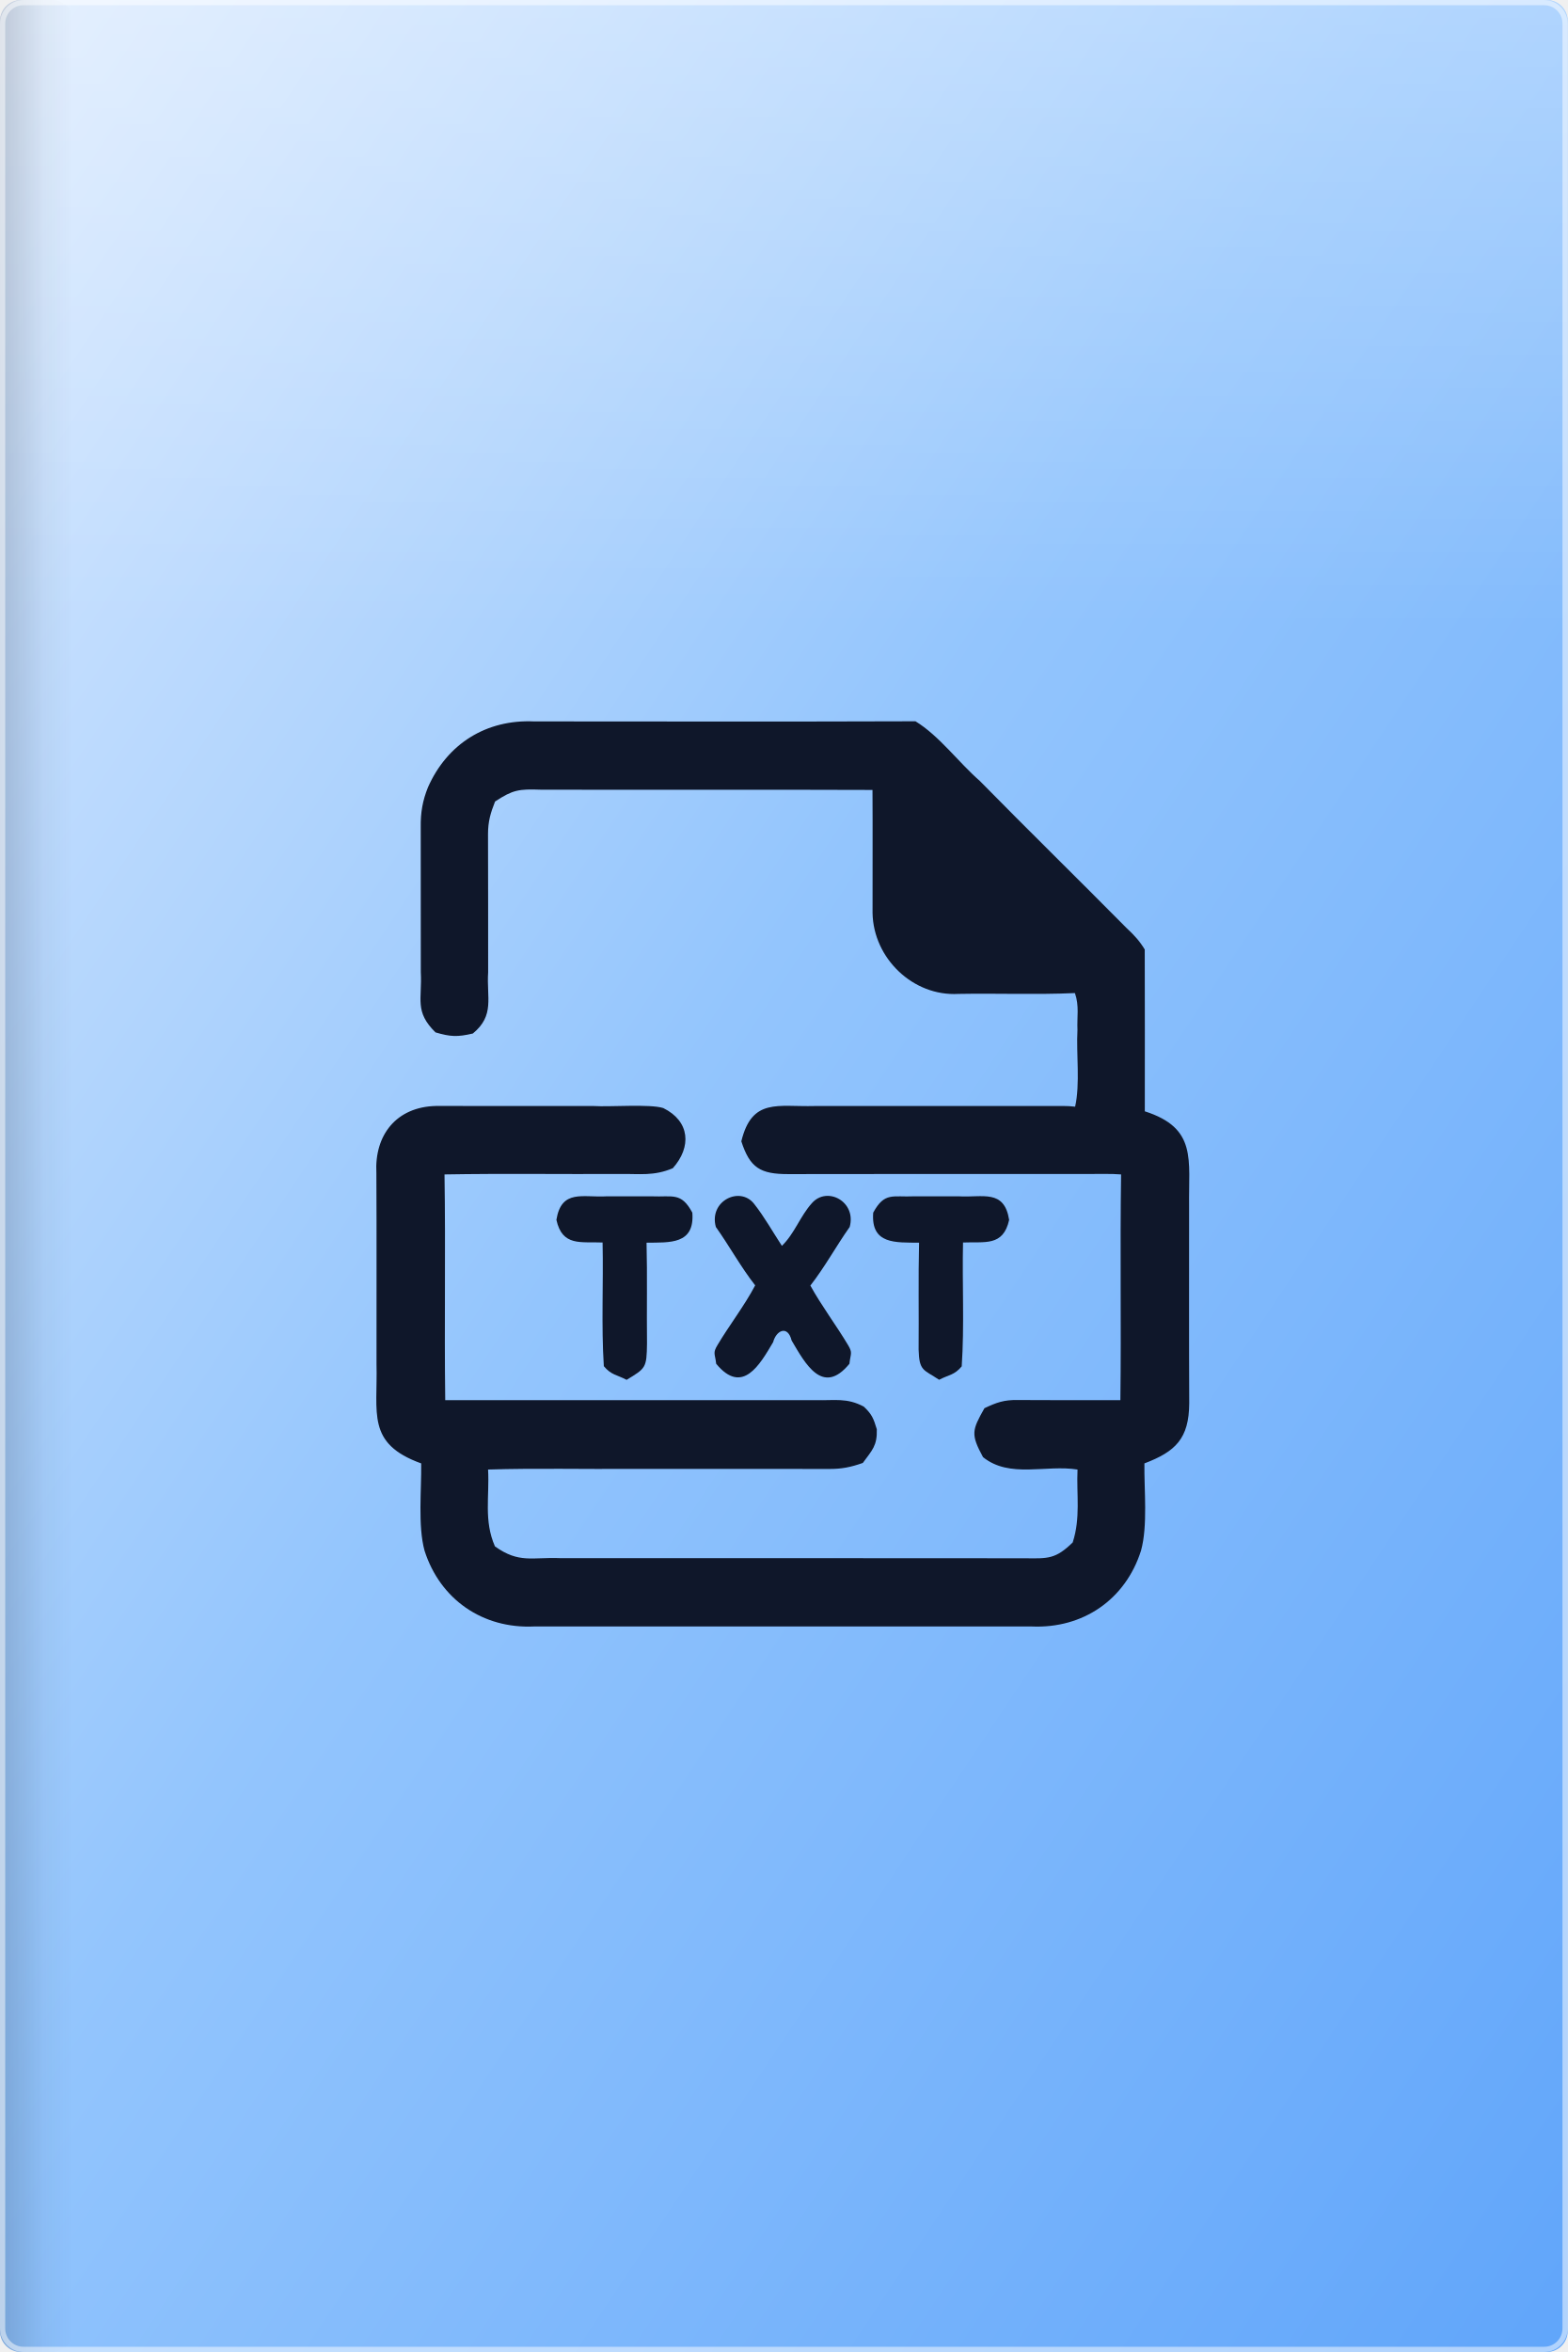
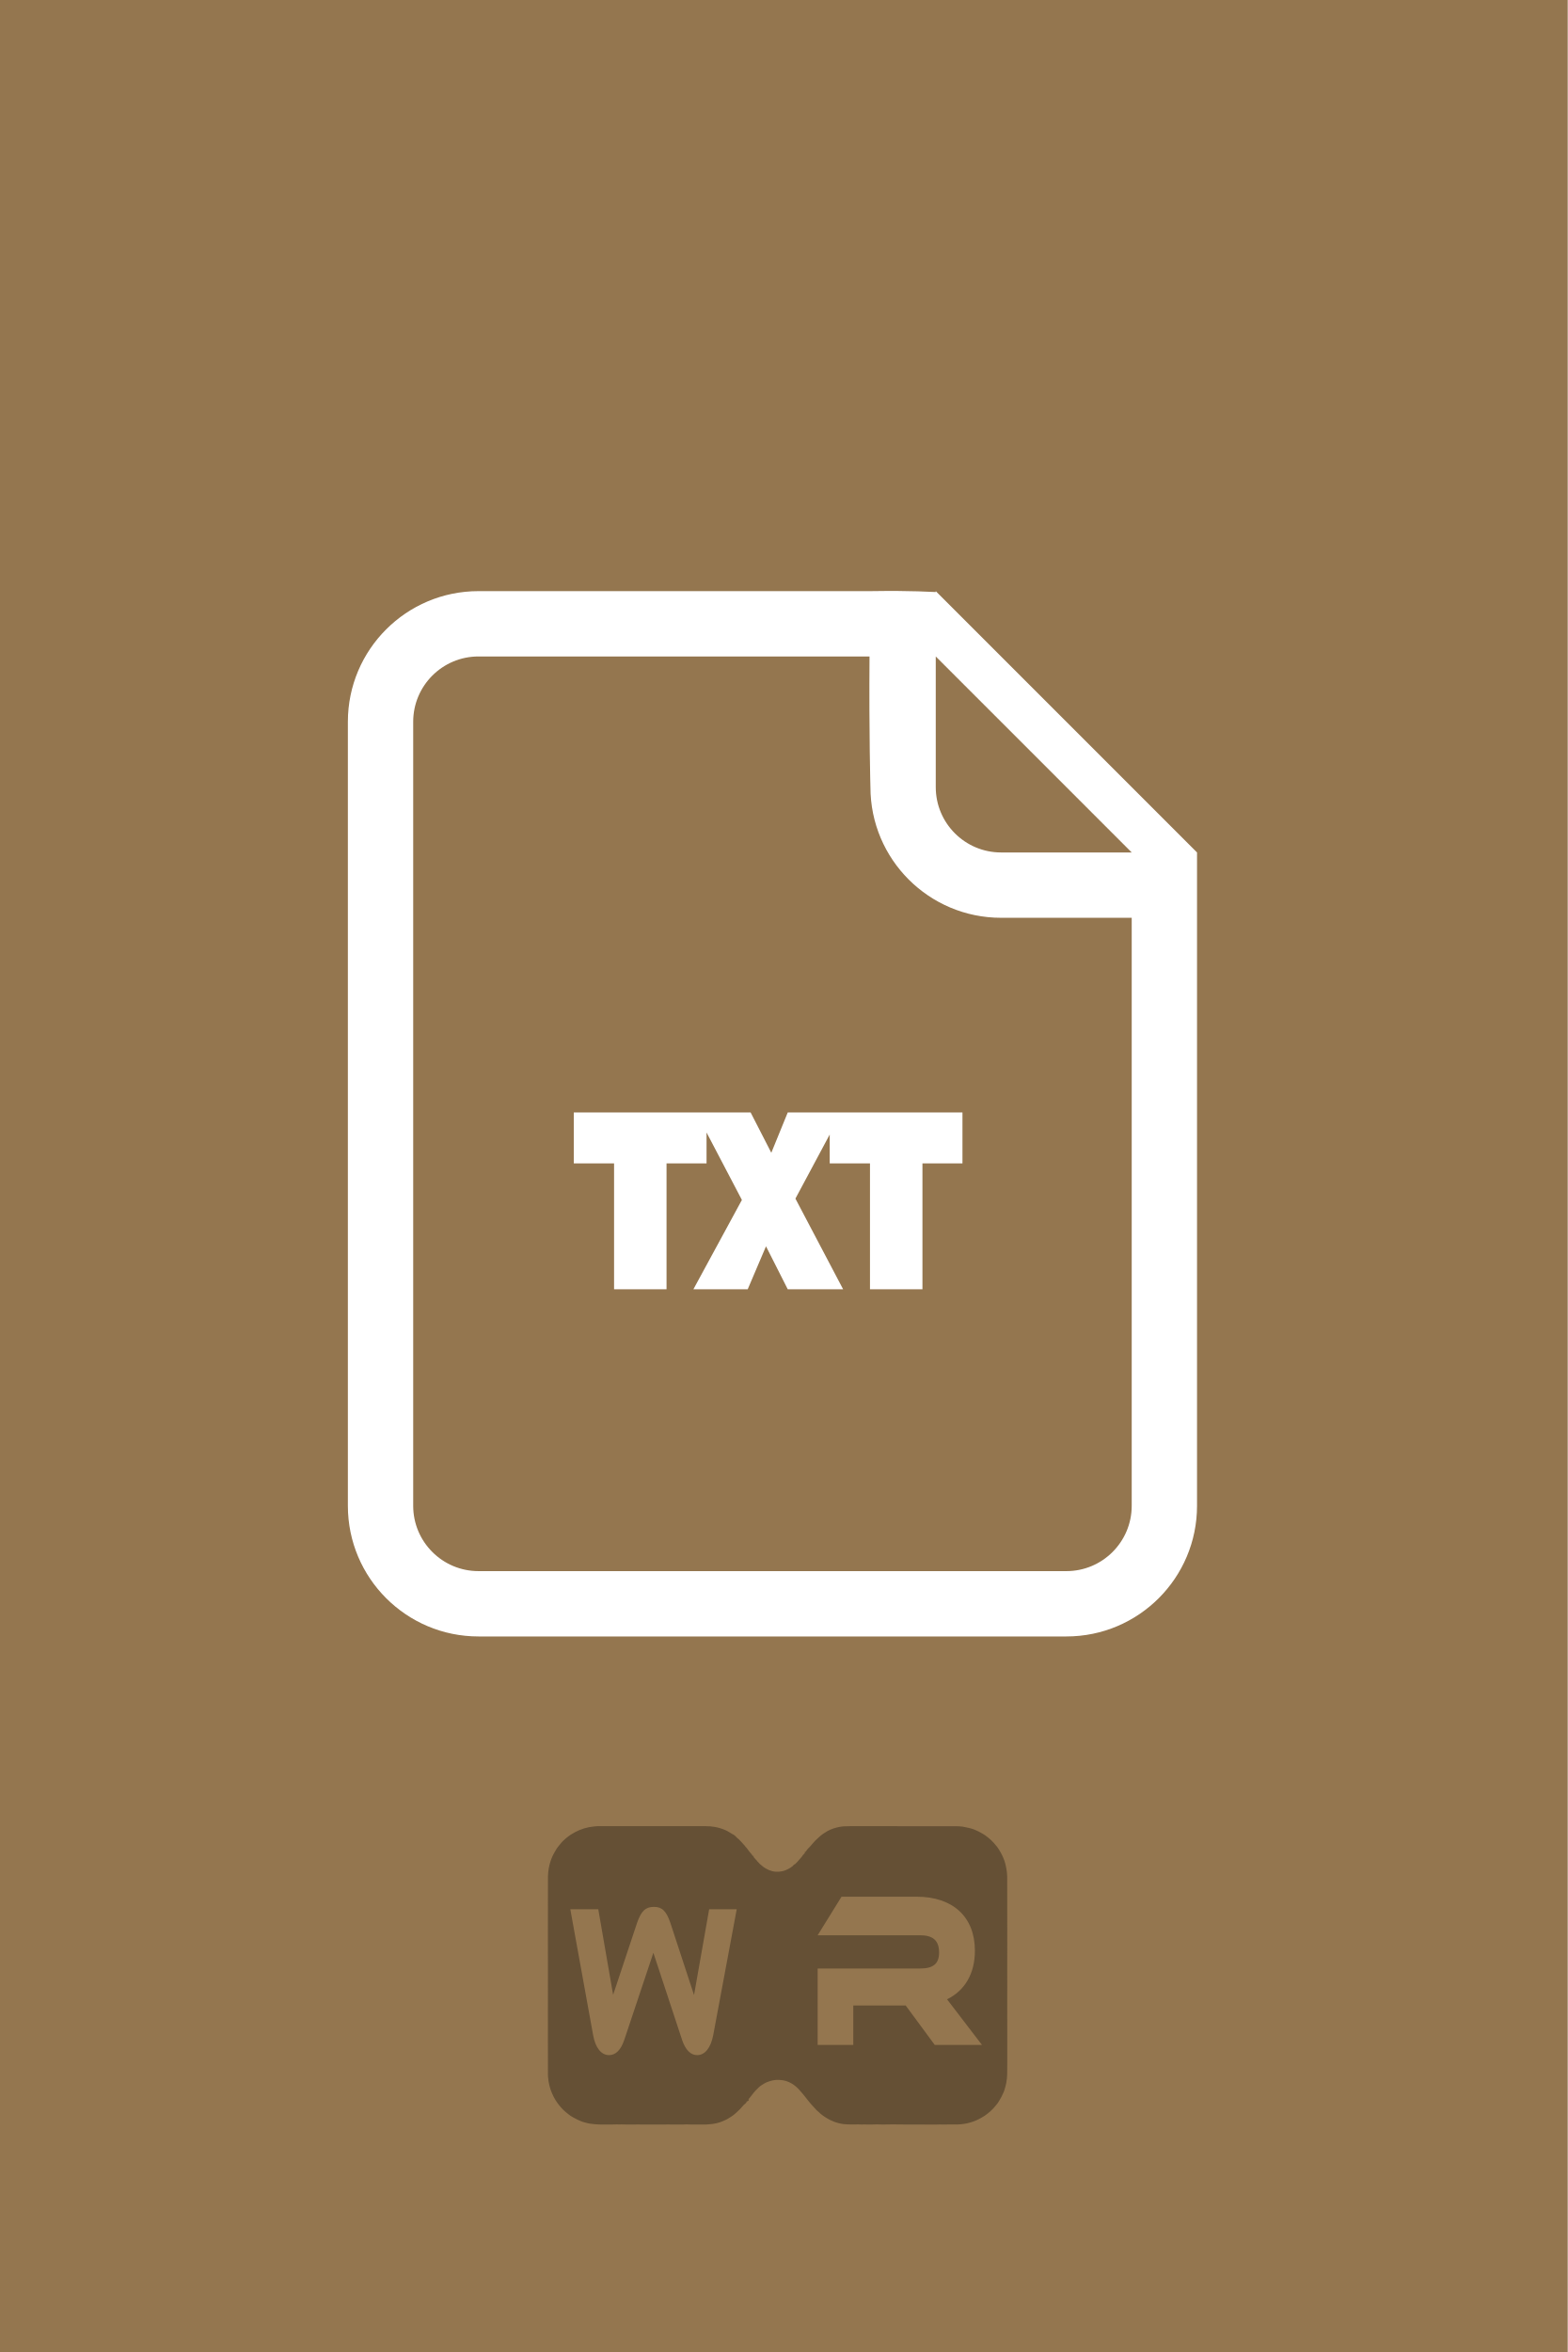
- <svg xmlns="http://www.w3.org/2000/svg" viewBox="0 0 300 450" width="300" height="450">
-   <defs>
-     <linearGradient id="txtCoverBg" x1="0%" y1="0%" x2="100%" y2="100%">
-       <stop offset="0%" stop-color="#dbeafe" />
-       <stop offset="45%" stop-color="#93c5fd" />
-       <stop offset="100%" stop-color="#60a5fa" />
-     </linearGradient>
-     <linearGradient id="txtSpineShadow" x1="0%" y1="0%" x2="100%" y2="0%">
-       <stop offset="0%" stop-color="rgba(15, 23, 42, 0.18)" />
-       <stop offset="60%" stop-color="rgba(15, 23, 42, 0.04)" />
-       <stop offset="100%" stop-color="rgba(15, 23, 42, 0)" />
-     </linearGradient>
-     <linearGradient id="txtInnerGlow" x1="0%" y1="0%" x2="0%" y2="100%">
-       <stop offset="0%" stop-color="rgba(255, 255, 255, 0.6)" />
-       <stop offset="100%" stop-color="rgba(255, 255, 255, 0)" />
-     </linearGradient>
-   </defs>
-   <rect width="300" height="450" fill="url(#txtCoverBg)" rx="4" />
-   <rect width="300" height="120" fill="url(#txtInnerGlow)" opacity="0.5" rx="4" />
-   <rect width="14" height="450" fill="url(#txtSpineShadow)" rx="4" />
-   <rect x="0.5" y="0.5" width="299" height="449" fill="none" stroke="rgba(255, 255, 255, 0.5)" stroke-width="1" rx="4" />
-   <g transform="translate(72, 138) scale(1.25)" fill="#0f172a">
-     <path d="m 9.071,47.62 c -3.26,-3.21 -2.02,-5.05 -2.25,-9.23 l -0.01,-22.21 c -0.03,-2.2 0.28,-4.03 1.11,-6.08 2.95,-6.67 8.93,-10.4 16.23,-10.08 19.47,0.01 38.93,0.05 58.4,-0.02 3.64,2.22 6.61,6.31 9.85,9.13 7.44,7.57 15.03,15 22.5,22.55 1.13,1.05 1.94,1.92 2.75,3.25 0.03,8.25 0.01,16.51 0.01,24.77 8.05,2.57 6.68,7.41 6.78,14.51 0.01,10.05 -0.03,20.14 0.02,30.2 -0.04,5.37 -2.08,7.37 -6.86,9.18 -0.06,4.03 0.54,9.52 -0.52,13.35 -2.38,7.5 -8.89,11.96 -16.75,11.61 H 24.151 c -7.85,0.36 -14.37,-4.13 -16.76,-11.61 -1.04,-3.82 -0.45,-9.33 -0.51,-13.35 -8.42,-3.04 -6.64,-7.67 -6.84,-15.23 -0.01,-9.72 0.03,-19.45 -0.02,-29.18 -0.32,-5.88 3.08,-10.16 9.12,-10.3 l 24.18,0.01 c 2.43,0.16 8.58,-0.34 10.62,0.31 4.1,2.02 4.36,5.96 1.46,9.21 -2.92,1.23 -5.03,0.84 -8.08,0.88 -8.92,0.05 -17.97,-0.09 -26.87,0.07 0.18,11.49 -0.04,23.05 0.11,34.55 h 56.8 c 2.8,0.07 4.69,-0.4 7.28,0.99 1.26,1.19 1.49,1.82 1.99,3.46 0.08,2.54 -0.72,3.21 -2.14,5.16 -1.85,0.65 -3.26,0.94 -5.23,0.92 -9.98,-0.03 -20.03,0 -30.02,-0.01 -7.3,0.06 -14.85,-0.13 -22.12,0.1 0.23,4.15 -0.68,7.8 1.05,11.76 3.69,2.65 5.72,1.63 9.95,1.8 23.73,0.01 47.47,-0.01 71.19,0.02 3.55,0.05 4.7,0.12 7.31,-2.42 1.23,-3.78 0.57,-7.29 0.74,-11.16 -4.85,-0.78 -10.39,1.39 -14.47,-1.9 -1.89,-3.5 -1.7,-4.09 0.22,-7.49 1.87,-0.88 3,-1.29 5.1,-1.25 5.22,0.04 10.49,0.02 15.71,0.02 0.15,-11.5 -0.07,-23.06 0.11,-34.55 -1.6,-0.13 -3.18,-0.05 -4.79,-0.07 -15.37,0.01 -30.79,-0.02 -46.15,0.02 -4.29,0.01 -5.89,-0.96 -7.2,-5.02 1.63,-6.7 5.6,-5.24 11.22,-5.4 h 36.13 c 1.27,0.01 2.49,-0.06 3.75,0.1 0.79,-3.44 0.16,-8.12 0.36,-11.74 -0.09,-2.03 0.3,-3.68 -0.39,-5.65 -5.91,0.27 -11.92,0.02 -17.83,0.13 -6.97,0.4 -13.02,-5.47 -13.15,-12.37 -0.01,-6.28 0.03,-12.56 -0.01,-18.85 -16.92,-0.07 -33.89,0.01 -50.82,-0.04 -3.29,-0.11 -4.22,0 -6.96,1.81 -0.7,1.77 -1.08,3.07 -1.08,5 0.03,6.99 0.01,14.14 0.02,21.15 -0.26,3.89 1.05,6.57 -2.34,9.36 -2.36,0.55 -3.4,0.51 -5.72,-0.17 z" id="path2" />
-     <path d="m 51.991,77.4 c -1.1,-3.99 3.71,-6.32 5.87,-3.52 1.55,1.96 2.87,4.32 4.24,6.41 1.93,-1.86 2.81,-4.56 4.59,-6.53 2.34,-2.66 6.86,-0.23 5.79,3.64 -2.08,2.94 -3.8,6.13 -6.02,8.97 1.67,3.04 4.01,6.16 5.74,9.06 0.79,1.29 0.4,1.34 0.24,2.91 -4.11,5.03 -6.81,-0.11 -8.85,-3.56 -0.59,-2.39 -2.35,-1.58 -2.83,0.25 -2.02,3.41 -4.69,8.19 -8.72,3.31 -0.17,-1.56 -0.57,-1.61 0.23,-2.91 1.74,-2.93 4.11,-5.99 5.74,-9.09 -2.21,-2.83 -3.94,-6.01 -6.02,-8.94 z" id="path3" />
-     <path d="m 76.081,75.21 c 1.74,-3.2 3,-2.35 6.25,-2.5 h 6.87 c 3.61,0.22 6.94,-1.15 7.69,3.61 -0.91,4.11 -3.74,3.31 -7.06,3.46 -0.14,6.27 0.22,12.72 -0.2,18.96 -1.14,1.36 -1.95,1.26 -3.46,2.05 -2.37,-1.59 -3.05,-1.28 -3.14,-4.62 0.05,-5.29 -0.06,-11.07 0.07,-16.36 -3.55,-0.05 -7.4,0.31 -7.02,-4.6 z" id="path4" />
-     <path d="m 27.581,76.31 c 0.77,-4.76 4.09,-3.38 7.7,-3.6 h 6.88 c 3.22,0.14 4.52,-0.68 6.23,2.5 0.38,4.91 -3.47,4.55 -7.01,4.6 0.13,5.07 0.01,10.34 0.07,15.43 -0.05,3.75 -0.19,3.78 -3.12,5.56 -1.51,-0.79 -2.36,-0.73 -3.49,-2.09 -0.4,-6.23 -0.05,-12.66 -0.19,-18.93 -3.32,-0.15 -6.17,0.65 -7.07,-3.47 z" id="path5" />
+ <svg xmlns="http://www.w3.org/2000/svg" width="1200" height="1800" viewBox="0 0 317.5 476.25" version="1.1" id="svg1" xml:space="preserve">
+   <defs id="defs1" />
+   <g id="layer1">
+     <rect style="fill:#94764f;fill-opacity:1;stroke-width:0.132" id="rect1" width="317.5" height="476.25" x="0" y="0" />
+     <path id="path1-2" style="display:inline;fill:#655035;fill-opacity:1;stroke-width:0.077" d="m 176.508,369.769 v 0 c -0.101,-5.4e-4 -0.202,5.3e-4 -0.303,0.004 -0.83,0.02 -1.661,-0.007 -2.49,0.003 -0.909,0.01 -1.837,-0.024 -2.743,0.03 -0.287,0.04 -0.571,0.028 -0.855,0.099 -0.895,0.168 -1.719,0.424 -2.523,0.858 -0.125,0.073 -0.245,0.149 -0.365,0.227 -0.371,0.236 -0.779,0.484 -1.107,0.776 -0.341,0.295 -0.656,0.618 -0.99,0.919 -0.19,0.175 -0.328,0.392 -0.514,0.572 l -0.036,0.039 -0.036,0.039 c -0.062,0.07 -0.122,0.139 -0.182,0.21 l -0.035,0.042 -0.035,0.043 -0.109,0.126 -0.036,0.04 -0.038,0.039 c -0.101,0.104 -0.201,0.205 -0.293,0.316 -0.151,0.108 -0.226,0.238 -0.342,0.375 -0.18,0.184 -0.23,0.432 -0.489,0.532 0.029,-0.143 0.082,-0.205 0.17,-0.315 -0.145,0.158 -0.245,0.215 -0.125,0.415 -0.127,0.129 -0.223,0.279 -0.341,0.415 -0.14,0.062 -0.125,0.093 -0.18,0.23 l -0.073,0.09 -0.036,0.044 -0.102,0.133 c -0.096,0.133 -0.203,0.248 -0.316,0.366 l -0.036,0.039 c -0.279,0.34 -0.575,0.646 -0.888,0.956 -0.238,0.092 -0.407,0.259 -0.557,0.461 -0.563,0.43 -1.19,0.764 -1.873,0.959 -0.113,-0.012 -0.144,0.024 -0.248,0.06 l -0.131,0.02 c -0.355,0.083 -0.721,0.077 -1.083,0.068 -0.532,-0.022 -0.966,-0.148 -1.457,-0.344 -0.238,-0.103 -0.464,-0.221 -0.688,-0.353 -0.145,-0.094 -0.291,-0.187 -0.429,-0.29 l -0.109,-0.067 -0.018,0.221 c 0.005,-0.083 0.01,-0.164 0.012,-0.246 -0.422,-0.309 -0.791,-0.652 -1.121,-1.057 -0.098,-0.146 -0.174,-0.248 -0.315,-0.357 l -0.089,-0.108 c -0.041,-0.055 -0.085,-0.102 -0.133,-0.15 -0.06,-0.068 -0.118,-0.136 -0.175,-0.207 l -0.05,-0.174 0.127,-0.043 -0.242,-0.006 c -0.079,-0.115 -0.161,-0.226 -0.248,-0.336 l 0.136,-0.09 -0.153,0.077 c -0.124,-0.197 -0.293,-0.343 -0.43,-0.524 -0.198,-0.273 -0.409,-0.535 -0.611,-0.806 -0.057,-0.071 -0.095,-0.117 -0.186,-0.146 -0.125,-0.037 -0.241,-0.081 -0.359,-0.139 0.137,0.063 0.269,0.111 0.413,0.154 -0.259,-0.392 -0.617,-0.682 -0.905,-1.048 -0.237,-0.283 -0.549,-0.555 -0.81,-0.819 0.075,0.105 0.163,0.199 0.245,0.299 -0.141,-0.145 -0.264,-0.293 -0.423,-0.422 -0.193,-0.251 -0.534,-0.532 -0.833,-0.645 -0.453,-0.251 -0.898,-0.583 -1.375,-0.781 -0.715,-0.31 -1.445,-0.542 -2.215,-0.67 -0.603,-0.107 -1.197,-0.151 -1.809,-0.145 -2.217,-0.012 -4.435,0.007 -6.652,-0.003 -1.755,-0.006 -3.512,0.003 -5.268,-0.004 -1.017,0.007 -2.034,4e-5 -3.052,0.006 -1.768,0.003 -3.537,-0.003 -5.305,0.003 -0.697,0.007 -1.432,-0.039 -2.124,0.033 l -0.212,0.023 c -1.336,0.122 -2.664,0.524 -3.849,1.156 -0.311,0.17 -0.618,0.346 -0.916,0.539 -0.144,0.092 -0.28,0.186 -0.41,0.298 l -0.13,0.101 c -0.086,0.068 -0.17,0.136 -0.259,0.2 l -0.043,0.035 -0.085,0.069 -0.08,0.073 -0.079,0.075 c -0.261,0.213 -0.48,0.43 -0.706,0.68 l -0.032,0.039 -0.003,0.004 -0.071,0.077 -0.035,0.042 -0.068,0.088 -0.107,0.132 c -0.009,0.01 -0.017,0.02 -0.026,0.029 -0.009,0.01 -0.018,0.02 -0.027,0.03 -0.008,0.009 -0.016,0.017 -0.022,0.027 -0.07,0.082 -0.136,0.165 -0.201,0.254 l -0.072,0.084 c -0.025,0.027 -0.047,0.054 -0.067,0.08 -0.196,0.228 -0.34,0.499 -0.495,0.754 -0.438,0.724 -0.813,1.454 -1.053,2.269 -0.111,0.427 -0.262,0.852 -0.322,1.29 -0.093,0.56 -0.157,1.103 -0.17,1.671 -0.008,1.528 -0.003,3.058 -0.006,4.586 0.007,3.482 0.001,6.965 -0.003,10.447 0.011,0.9 -0.003,1.801 0.005,2.702 0.007,0.879 5.3e-4,1.759 0,2.639 l 5.3e-4,0.026 v 0.022 l -5.3e-4,0.029 5.3e-4,0.23 v 0.027 l 5.3e-4,0.022 v 0.027 c 0,0.493 -0.005,0.986 -0.003,1.48 -0.007,2.706 0.008,5.412 -0.003,8.118 0.007,2.889 -0.003,5.778 0.003,8.667 0.003,0.71 -0.032,1.405 0.082,2.11 0.015,0.16 0.02,0.311 0.06,0.468 0.151,0.802 0.343,1.565 0.676,2.314 0.115,0.271 0.229,0.532 0.369,0.791 0.484,0.922 1.111,1.753 1.835,2.5 0.377,0.357 0.784,0.727 1.206,1.034 0.527,0.416 1.166,0.734 1.764,1.036 0.459,0.205 0.942,0.444 1.435,0.55 0.354,0.084 0.687,0.206 1.052,0.252 0.61,0.108 1.254,0.135 1.873,0.172 0.379,0.007 0.782,0.003 1.162,0.005 0.643,-0.036 1.29,0.035 1.933,-0.012 0.365,-0.033 0.725,0.011 1.084,0.007 0.44,-0.044 0.874,0.026 1.316,0.005 0.641,0.003 1.297,0.003 1.935,-5.3e-4 0.32,-0.04 0.611,-5.3e-4 0.927,0.004 1.623,-0.007 3.248,0.003 4.87,-0.003 l 0.14,0.003 c 0.374,-0.019 0.753,-0.022 1.127,0 l 0.139,-0.003 h 0.025 0.019 0.029 c 0.771,5.3e-4 1.549,0.003 2.319,-5.4e-4 0.47,-0.023 0.921,-0.035 1.392,-0.003 0.638,0.014 1.294,-0.004 1.935,0.003 0.598,-0.014 1.184,0.034 1.781,-0.03 1.119,-0.058 2.162,-0.283 3.184,-0.75 0.568,-0.237 1.063,-0.549 1.571,-0.893 0.458,-0.298 0.825,-0.656 1.224,-1.024 0.474,-0.404 0.85,-0.894 1.271,-1.35 0.228,-0.105 0.307,-0.287 0.492,-0.436 h -5.4e-4 l -0.03,-0.098 0.067,-0.084 c 0.272,-0.053 0.482,-0.191 0.43,-0.491 -0.09,0.067 -0.151,0.128 -0.221,0.217 l 0.065,-0.087 c 0.297,-0.354 0.6,-0.696 0.874,-1.07 0.371,-0.518 0.792,-0.937 1.246,-1.381 0.316,-0.327 0.708,-0.549 1.092,-0.785 l 0.149,-0.086 0.187,-0.099 0.162,-0.08 0.057,-0.025 c 0.324,-0.131 0.648,-0.228 0.983,-0.323 0.186,-0.059 0.358,-0.073 0.549,-0.101 0.144,-0.039 0.277,-0.041 0.425,-0.05 0.872,-0.036 1.793,0.065 2.583,0.458 0.251,0.126 0.501,0.247 0.737,0.398 0.101,0.063 0.192,0.136 0.286,0.207 0.655,0.467 1.161,1.052 1.668,1.668 0.081,0.102 0.17,0.198 0.252,0.3 0.044,0.057 0.094,0.109 0.135,0.167 l 0.069,0.086 0.1,0.13 c 0.199,0.263 0.42,0.509 0.613,0.779 0.294,0.379 0.611,0.732 0.93,1.086 0.97,1.165 2.15,2.145 3.508,2.828 0.584,0.29 1.17,0.511 1.806,0.659 0.6,0.16 1.149,0.228 1.77,0.236 0.516,-0.014 1.044,0.052 1.557,0.015 0.545,-0.046 1.088,0.037 1.627,0.003 0.288,-0.039 0.561,0.026 0.849,0.014 0.548,-0.01 1.094,0.003 1.64,-0.026 0.003,10e-6 0.003,0 0.006,0 0.008,0 0.015,0.003 0.023,-5.3e-4 0.037,-0.003 0.074,5.3e-4 0.112,-0.003 0.114,5.4e-4 0.228,0 0.342,0.003 0.009,0.003 0.017,0.003 0.026,0.003 0.038,4e-5 0.077,0 0.115,0 0.509,0.012 1.018,0.036 1.529,0.009 0.638,-0.024 1.295,-0.005 1.936,-0.012 0.312,-0.01 0.614,0.045 0.927,0.012 0.239,-0.032 0.458,0.013 0.695,0.012 1.473,-0.003 2.947,-0.003 4.42,0.003 0.693,-0.007 1.389,-0.005 2.082,0.003 0.258,0.01 0.519,-0.031 0.773,-0.021 0.826,0.052 1.65,-0.025 2.476,-0.007 0.335,-0.01 0.676,0.015 1.007,0.014 0.877,-0.029 1.769,-0.135 2.613,-0.385 0.799,-0.22 1.563,-0.543 2.28,-0.961 0.245,-0.132 0.477,-0.274 0.709,-0.429 0.886,-0.614 1.651,-1.301 2.311,-2.154 0.241,-0.279 0.431,-0.537 0.612,-0.861 0.311,-0.516 0.592,-1.007 0.822,-1.566 0.228,-0.474 0.342,-0.946 0.481,-1.449 0.115,-0.396 0.173,-0.772 0.22,-1.178 0.084,-0.375 0.048,-0.744 0.101,-1.121 0.02,-0.728 0.009,-1.472 0.015,-2.201 -0.003,-2.502 -0.006,-5.004 0,-7.506 0.003,-2.064 -5e-5,-4.127 -0.006,-6.191 -5.3e-4,-0.556 0.016,-1.114 0.006,-1.671 -0.006,-1.377 0.003,-2.756 -0.005,-4.133 0.007,-1.754 -0.006,-3.508 0.006,-5.262 -0.01,-2.915 -0.005,-5.829 -0.007,-8.744 -0.003,-0.64 -0.006,-1.281 -0.003,-1.921 5.4e-4,-0.056 0,-0.112 0,-0.168 -0.003,-0.021 -5.3e-4,-0.038 -5.3e-4,-0.057 v -0.058 c 0.003,-0.038 0.005,-0.074 0,-0.109 0.003,-0.718 0.012,-1.436 -0.003,-2.153 -0.033,-0.276 -0.044,-0.55 -0.061,-0.827 -0.131,-0.992 -0.337,-2.051 -0.758,-2.965 -0.16,-0.349 -0.311,-0.701 -0.511,-1.03 -0.217,-0.348 -0.407,-0.737 -0.665,-1.057 l -0.067,-0.083 -0.098,-0.125 -0.023,-0.026 -0.011,-0.014 -0.071,-0.081 c -0.328,-0.408 -0.65,-0.785 -1.041,-1.137 -0.347,-0.338 -0.766,-0.631 -1.144,-0.931 -0.409,-0.27 -0.885,-0.535 -1.321,-0.764 -0.472,-0.218 -0.993,-0.47 -1.494,-0.607 -0.437,-0.134 -0.885,-0.19 -1.327,-0.303 -0.31,-0.086 -0.592,-0.102 -0.909,-0.128 -0.107,-0.019 -0.211,-0.026 -0.32,-0.032 -0.881,-0.027 -1.774,-5.3e-4 -2.657,-0.007 -2.45,-0.009 -4.901,0 -7.351,-0.005 -0.98,-0.007 -1.96,0.01 -2.94,-0.003 -1.571,0 -3.143,0.015 -4.714,-0.003 z m -55.176,0.641 h 5.4e-4 -1.6e-4 -1.5e-4 -1.6e-4 -1.6e-4 -1.4e-4 -1.6e-4 -1.6e-4 z m -0.048,0.088 c -0.005,0.021 -0.008,0.045 -0.008,0.072 h -3.2e-4 c 5.2e-4,-0.027 0.003,-0.051 0.009,-0.072 z m 14.832,2.925 c 0.005,0.003 0.008,0.007 0.012,0.01 -0.005,-0.004 -0.007,-0.007 -0.012,-0.01 z m 0.032,0.032 c 0.003,0.004 0.006,0.007 0.009,0.012 0,0 0,5.4e-4 0,5.4e-4 -0.003,-0.005 -0.006,-0.009 -0.009,-0.013 z m 14.433,0.283 -0.002,5.3e-4 v 0.003 l -5.4e-4,-0.003 z m -16.632,0.107 c 5.4e-4,0.003 0.003,0.005 0.003,0.007 l 0.003,0.006 c -0.003,-0.004 -0.003,-0.007 -0.005,-0.012 z m -20.219,0.136 c 0.01,0.003 0.019,0.003 0.028,0.006 -0.009,-0.003 -0.018,-0.004 -0.028,-0.006 z m 0.154,0.073 h 0.001 c 10e-4,0.003 0.003,0.003 0.003,0.004 -0.003,-0.003 -0.003,-0.003 -0.005,-0.004 z m 53.314,0.493 c 0.003,-4e-5 0.005,10e-6 0.006,0 v 0 c 0.02,0.003 0.038,0.01 0.054,0.029 l -0.006,-0.006 c -0.019,-0.018 -0.04,-0.025 -0.063,-0.022 0.003,-5.4e-4 0.006,-5.4e-4 0.009,-5.4e-4 z m -37.019,0.229 c -0.027,0.035 -0.05,0.07 -0.06,0.11 0.003,-0.044 0.028,-0.078 0.06,-0.11 z m 18.182,0.337 c -0.01,0.011 -0.02,0.021 -0.03,0.031 l -0.003,-5.3e-4 -0.019,0.016 -0.056,0.049 c -0.011,0.009 -0.023,0.017 -0.035,0.026 0.052,-0.042 0.099,-0.08 0.141,-0.122 z m 14.476,0.025 -0.03,0.03 c -0.045,0.047 -0.09,0.101 -0.125,0.156 l 0.01,-0.01 c 0.057,-0.054 0.102,-0.11 0.145,-0.176 z m -28.354,3.04 c 0.003,0.029 0.003,0.057 -0.003,0.08 0.003,-0.025 0.003,-0.053 0.003,-0.08 z m 57.373,0.042 c 0.016,0.011 0.033,0.026 0.05,0.042 -0.017,-0.015 -0.034,-0.03 -0.05,-0.042 z m -76.509,0.524 c 0.03,0.068 0.067,0.135 0.094,0.195 l 0.006,-5.3e-4 c 0.003,0.007 0.003,0.015 0.003,0.023 -0.026,-0.065 -0.069,-0.14 -0.102,-0.217 z m 0.145,0.399 c -0.003,0.003 -0.003,0.003 -0.003,0.004 l -5.3e-4,-0.003 c 0.003,-5.4e-4 0.003,-0.003 0.005,-0.003 z m -0.014,0.016 c -0.006,0.007 -0.009,0.017 -0.012,0.026 h -3.3e-4 c 0.003,-0.01 0.006,-0.018 0.012,-0.026 z m 26.075,0.301 c -0.012,0.024 -0.021,0.048 -0.027,0.072 0.003,-0.024 0.012,-0.048 0.027,-0.072 z m -7.062,0.072 c 0.006,2e-5 0.012,5.3e-4 0.018,0.003 -0.016,-0.003 -0.032,2e-5 -0.048,0.006 0.01,-0.006 0.021,-0.009 0.03,-0.009 z m -20.087,0.119 c 0.007,-4e-5 0.014,5e-5 0.021,5.3e-4 -0.025,0.003 -0.05,0.004 -0.073,0.009 0.003,-5.4e-4 0.009,-0.003 0.013,-0.003 z m -2.063,0.665 c -0.007,0.006 -0.013,0.011 -0.018,0.017 0.006,-0.006 0.012,-0.011 0.018,-0.017 z m 90.181,0.388 c -0.02,0.01 -0.039,0.02 -0.058,0.032 0.018,-0.013 0.037,-0.024 0.058,-0.032 z m -86.669,0.487 c 0.003,0.003 0.006,0.003 0.01,0.006 0.003,5.4e-4 0.003,0.003 0.006,0.003 -0.003,-5.4e-4 -0.003,-0.003 -0.006,-0.003 -0.003,-5.3e-4 -0.003,-0.003 -0.006,-0.003 h -5.2e-4 c -0.003,-5.4e-4 -0.003,-0.003 -0.003,-0.003 z m 0.025,0.011 c 0.003,0.003 0.007,0.003 0.01,0.004 -3.9e-4,-4e-5 -5.3e-4,-9e-5 -0.003,0 -0.003,-0.003 -0.006,-0.003 -0.009,-0.004 z m 32.755,0.364 c -0.008,0.006 -0.015,0.01 -0.022,0.015 0.003,-0.003 0.006,-0.004 0.009,-0.006 z m -28.998,0.055 c 0.018,0.015 0.035,0.032 0.052,0.049 -0.017,-0.017 -0.034,-0.034 -0.052,-0.049 z m 0.291,0.308 c 0.006,0.003 0.012,0.005 0.018,0.006 -0.006,-0.003 -0.012,-0.003 -0.018,-0.006 z m 50.506,2.129 h 15.205 c 7.357,0 11.807,4.083 11.807,10.948 0,4.666 -2.067,8.076 -5.641,9.826 l 7.077,9.243 h -9.564 l -5.886,-7.986 h -10.616 v 7.986 h -7.217 v -15.479 h 20.775 c 2.663,0 3.819,-0.987 3.819,-3.23 0,-2.423 -1.226,-3.5 -3.854,-3.5 h -20.74 z m 28.149,0.551 c -0.038,0.014 -0.078,0.015 -0.117,0.011 0.038,-4e-5 0.078,-0.003 0.117,-0.011 z m -37.812,0.909 c 0,-2e-5 5.3e-4,0 5.3e-4,0 v 5.3e-4 c 0.003,-1e-5 0.006,0 0.009,0 -0.005,0 -0.009,0 -0.013,0 5.5e-4,0 0.003,-5.3e-4 0.005,-5.3e-4 z m -9.871,0.238 c 0.01,0.013 0.021,0.026 0.033,0.04 -0.003,-0.003 -0.005,-0.005 -0.006,-0.007 l -0.006,0.004 c -0.009,-0.012 -0.016,-0.024 -0.022,-0.037 z m -18.462,0.363 c 1.641,0 2.517,0.825 3.338,3.258 l 4.787,14.595 3.064,-17.375 h 5.581 l -4.76,25.499 c -0.492,2.563 -1.669,4.04 -3.255,4.04 -1.313,0 -2.353,-1.043 -3.037,-3.041 l -5.827,-17.68 -5.909,17.68 c -0.684,1.998 -1.724,3.041 -3.064,3.041 -1.587,0 -2.763,-1.477 -3.228,-4.04 l -4.623,-25.499 h 5.663 l 3.009,17.332 4.842,-14.552 c 0.848,-2.433 1.723,-3.258 3.42,-3.258 z m 20.844,1.015 c 5.3e-4,0.003 5.3e-4,0.003 0.002,0.004 h -0.002 c -3e-5,-0.003 0,-0.003 0,-0.004 z m -37.423,1.849 h 1.5e-4 1.7e-4 1.5e-4 c 6e-5,4e-5 3.6e-4,0 4.6e-4,0 9e-5,4e-5 3.8e-4,0 4.6e-4,0 -5.3e-4,1e-5 -0.003,0 -0.003,0 z m -0.023,0.003 c -0.006,0.003 -0.012,0.003 -0.018,0.006 0.006,-0.003 0.012,-0.004 0.018,-0.006 z m 48.325,1.826 c -5e-5,0.003 0,0.006 0,0.01 -8e-5,-0.003 -5.3e-4,-0.006 0,-0.01 z m -3.38,0.566 c -0.041,0.013 -0.085,0.013 -0.131,0.007 0.046,0.003 0.09,0.003 0.131,-0.007 z m 38.27,9.818 c -0.016,0.01 -0.033,0.018 -0.05,0.024 0.017,-0.007 0.034,-0.015 0.05,-0.024 z m 0.702,0.052 0.003,0.011 c -0.009,0.003 -0.017,0.003 -0.025,0.003 0.008,-0.005 0.015,-0.01 0.023,-0.015 z m -38.949,13.915 c 0.005,0.006 0.005,0.016 0.003,0.03 -5.3e-4,-0.01 -0.003,-0.02 -0.003,-0.03 z m 2.658,0.103 c -0.009,0.01 -0.018,0.02 -0.026,0.03 0.007,-0.011 0.017,-0.021 0.026,-0.03 z m -4.322,1.619 c 5.3e-4,0.003 5.3e-4,0.003 0.003,0.004 -5.4e-4,-0.003 -5.4e-4,-0.003 -0.003,-0.004 z m 0.003,0.095 5.3e-4,5.4e-4 c -5.3e-4,0.003 -0.003,0.004 -0.003,0.006 5.5e-4,-0.003 5.5e-4,-0.005 0.003,-0.007 z m 18.929,8.064 -0.053,0.042 -0.055,0.044 0.056,-0.045 z m 12.498,0.122 h 5.3e-4 c 5.3e-4,0.003 0.003,0.003 0.003,0.003 -5.4e-4,-5.3e-4 -0.003,-0.003 -0.003,-0.003 z m 0.036,0.112 v 0 c 0,0.003 1e-5,0.006 -5.3e-4,0.009 v 0.003 c 0,-0.003 5.3e-4,-0.007 5.3e-4,-0.01 z m -65.878,0.971 0.045,0.003 c 0.009,0.003 0.019,0.004 0.029,0.007 -0.025,-0.004 -0.05,-0.007 -0.074,-0.01 z m -0.155,0.018 5.3e-4,5.4e-4 c -0.003,0.003 -0.007,0.003 -0.01,0.004 0.002,-0.003 0.006,-0.003 0.009,-0.005 z m 3.598,0.108 c 0.003,0.003 0.003,0.004 0.005,0.006 -0.003,-0.003 -0.003,-0.004 -0.005,-0.006 z" />
  </g>
+   <path d="m 202.745,172.612 c -7.303,0 -13.229,-5.927 -13.229,-13.229 v -26.458 l 39.688,39.688 z m 26.458,132.292 c 0,7.303 -5.927,13.229 -13.229,13.229 H 96.912 c -7.302,0 -13.229,-5.927 -13.229,-13.229 V 146.154 c 0,-7.303 5.927,-13.229 13.229,-13.229 h 79.19 c -0.119,15.842 0.185,26.458 0.185,26.458 0,14.612 11.847,26.458 26.458,26.458 h 26.458 z m -39.688,-185.208 v 0.185 c -0.847,0 -4.379,-0.324 -13.229,-0.185 H 96.912 c -14.612,0 -26.458,11.847 -26.458,26.458 v 158.75 c 0,14.612 11.847,26.458 26.458,26.458 H 215.974 c 14.612,0 26.458,-11.847 26.458,-26.458 V 185.841 172.612 Z" id="file-document" style="fill:#ffffff;fill-rule:evenodd;stroke:none;stroke-width:6.615" />
+   <path d="m 134.992,235.567 v 25.489 h -10.625 v -25.489 h -8.156 v -10.303 h 26.884 v 10.303 z m 35.439,-10.303 -9.337,17.44 9.659,18.352 H 159.538 l -4.4,-8.693 -3.703,8.693 h -11 l 9.82,-18.083 -9.283,-17.708 h 11.054 l 4.185,8.156 3.327,-8.156 z m 16.39,10.303 v 25.489 h -10.625 v -25.489 h -8.156 v -10.303 h 26.884 v 10.303 z" id="text1" style="font-size:53.66px;line-height:0;font-family:STHupo;-inkscape-font-specification:STHupo;letter-spacing:-1.264px;word-spacing:0px;direction:rtl;fill:#ffffff;stroke-width:0.41" aria-label="TXT" />
</svg>
